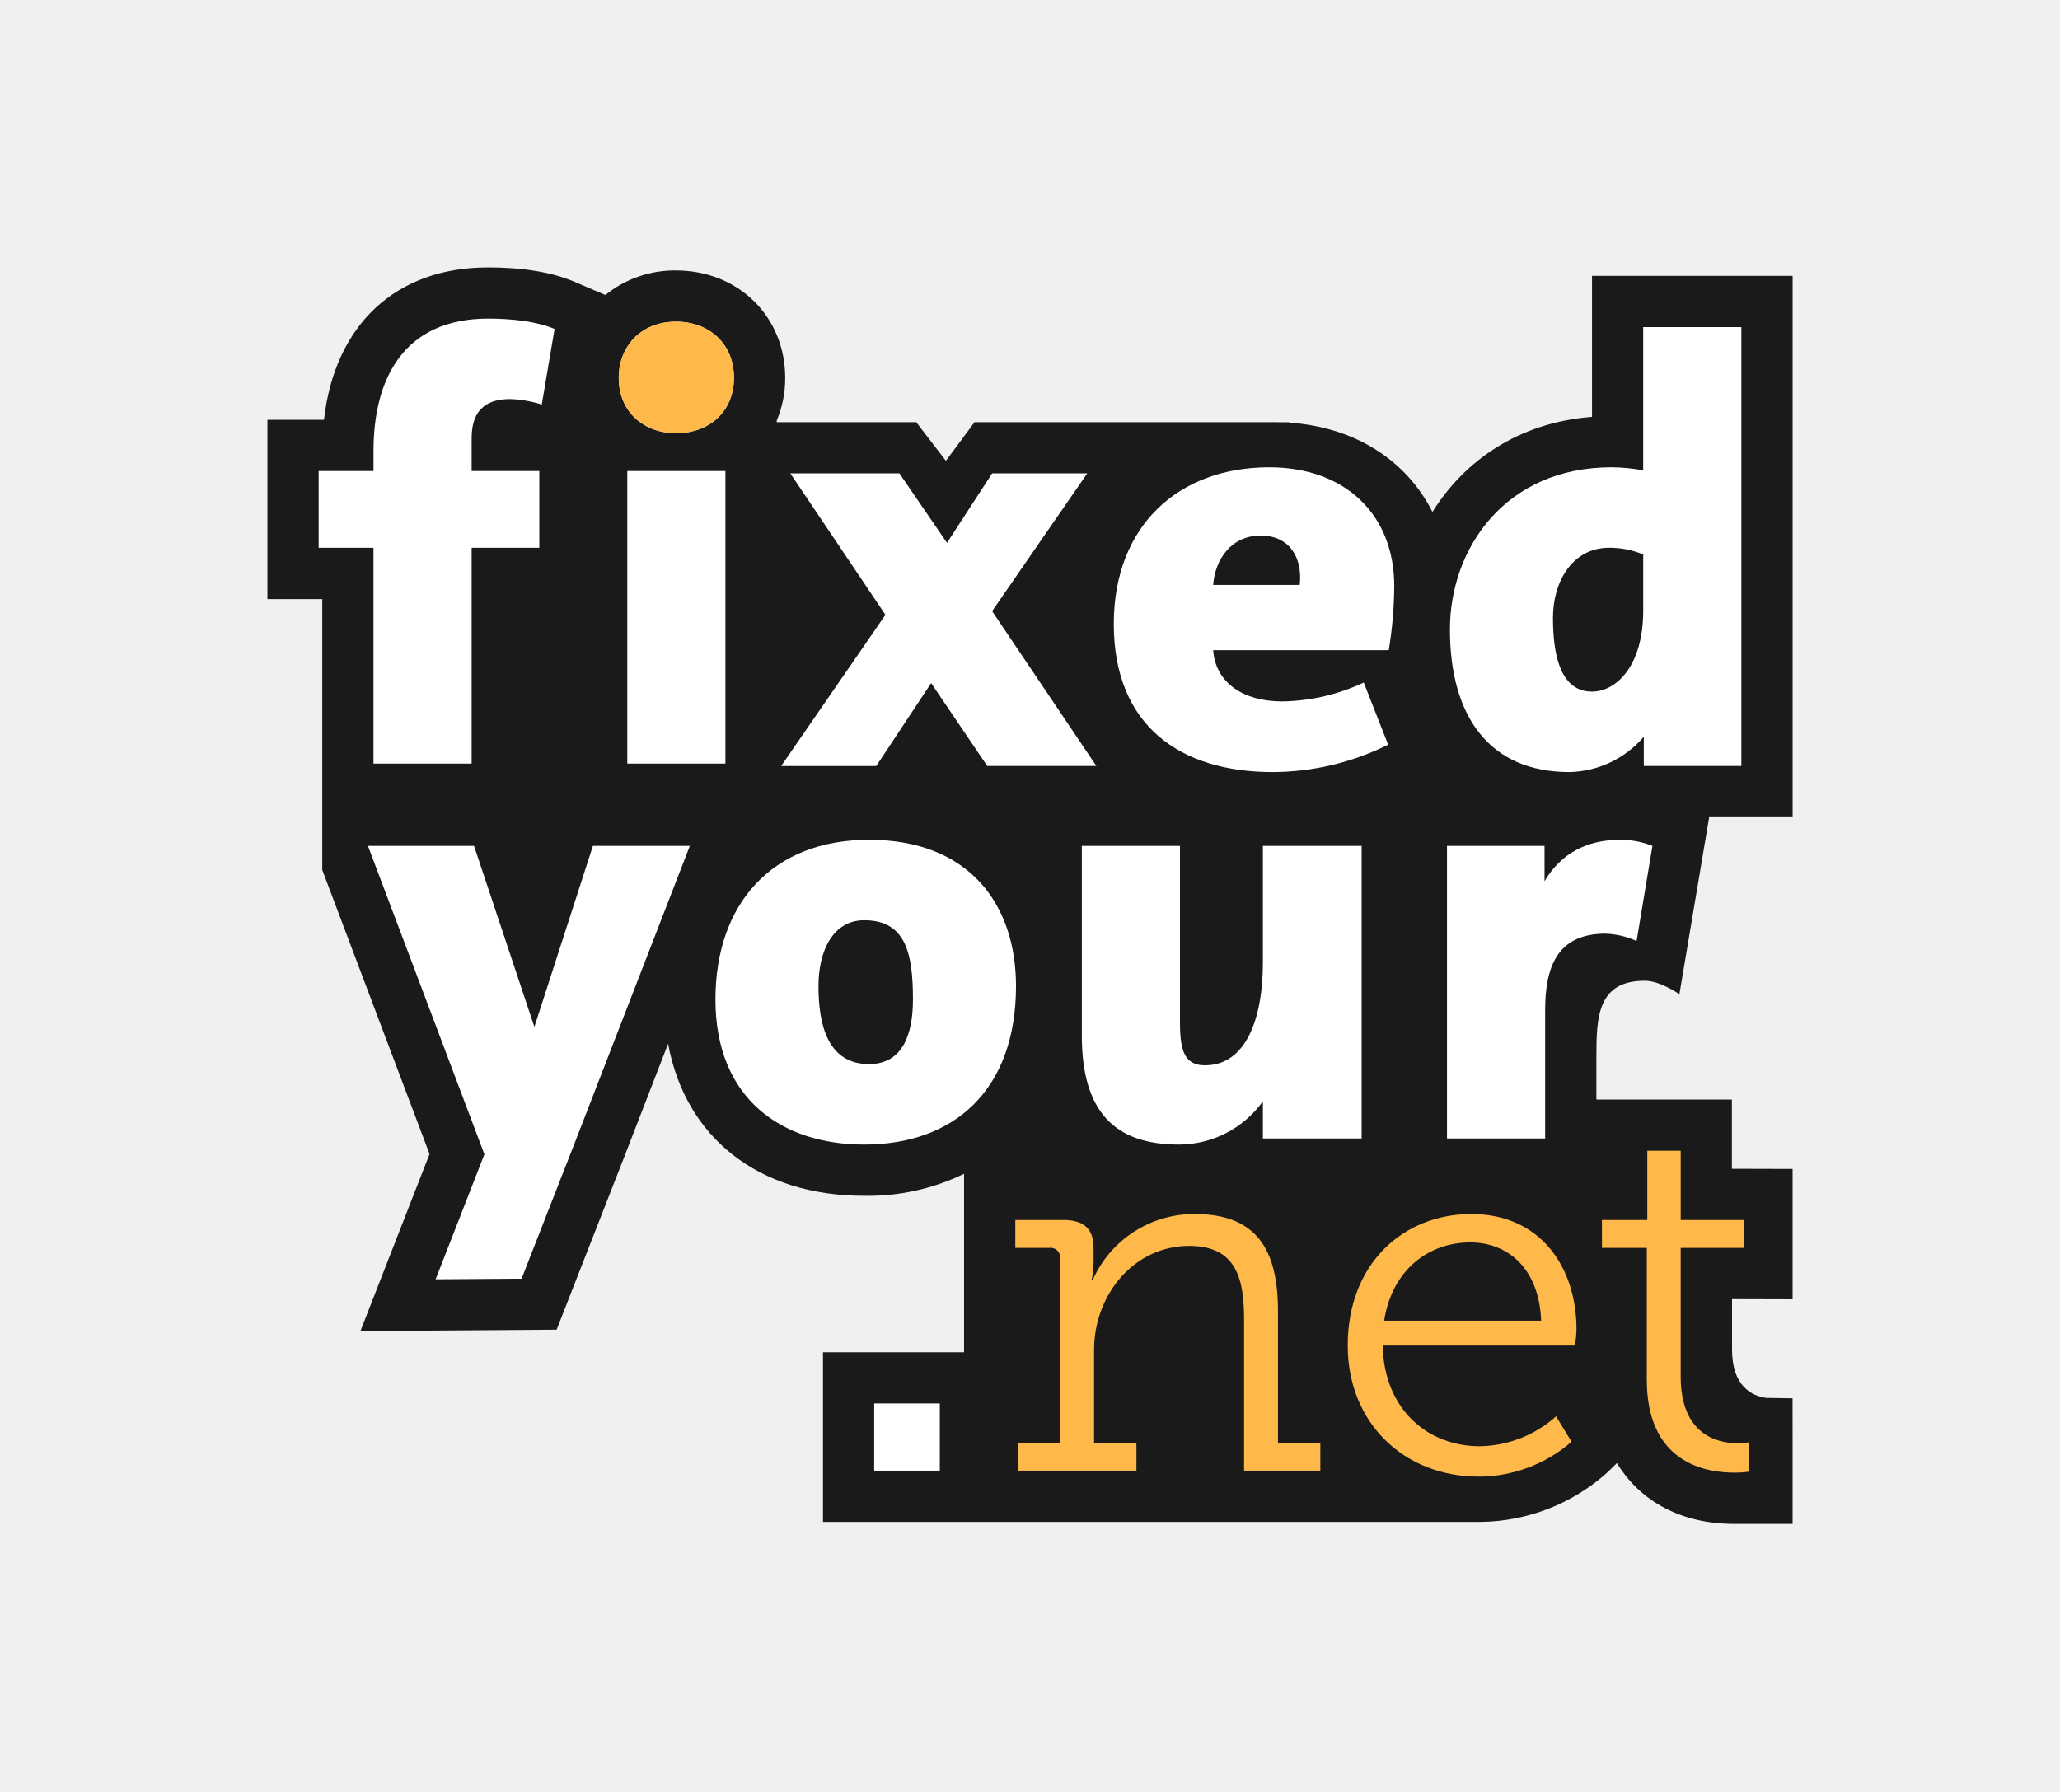
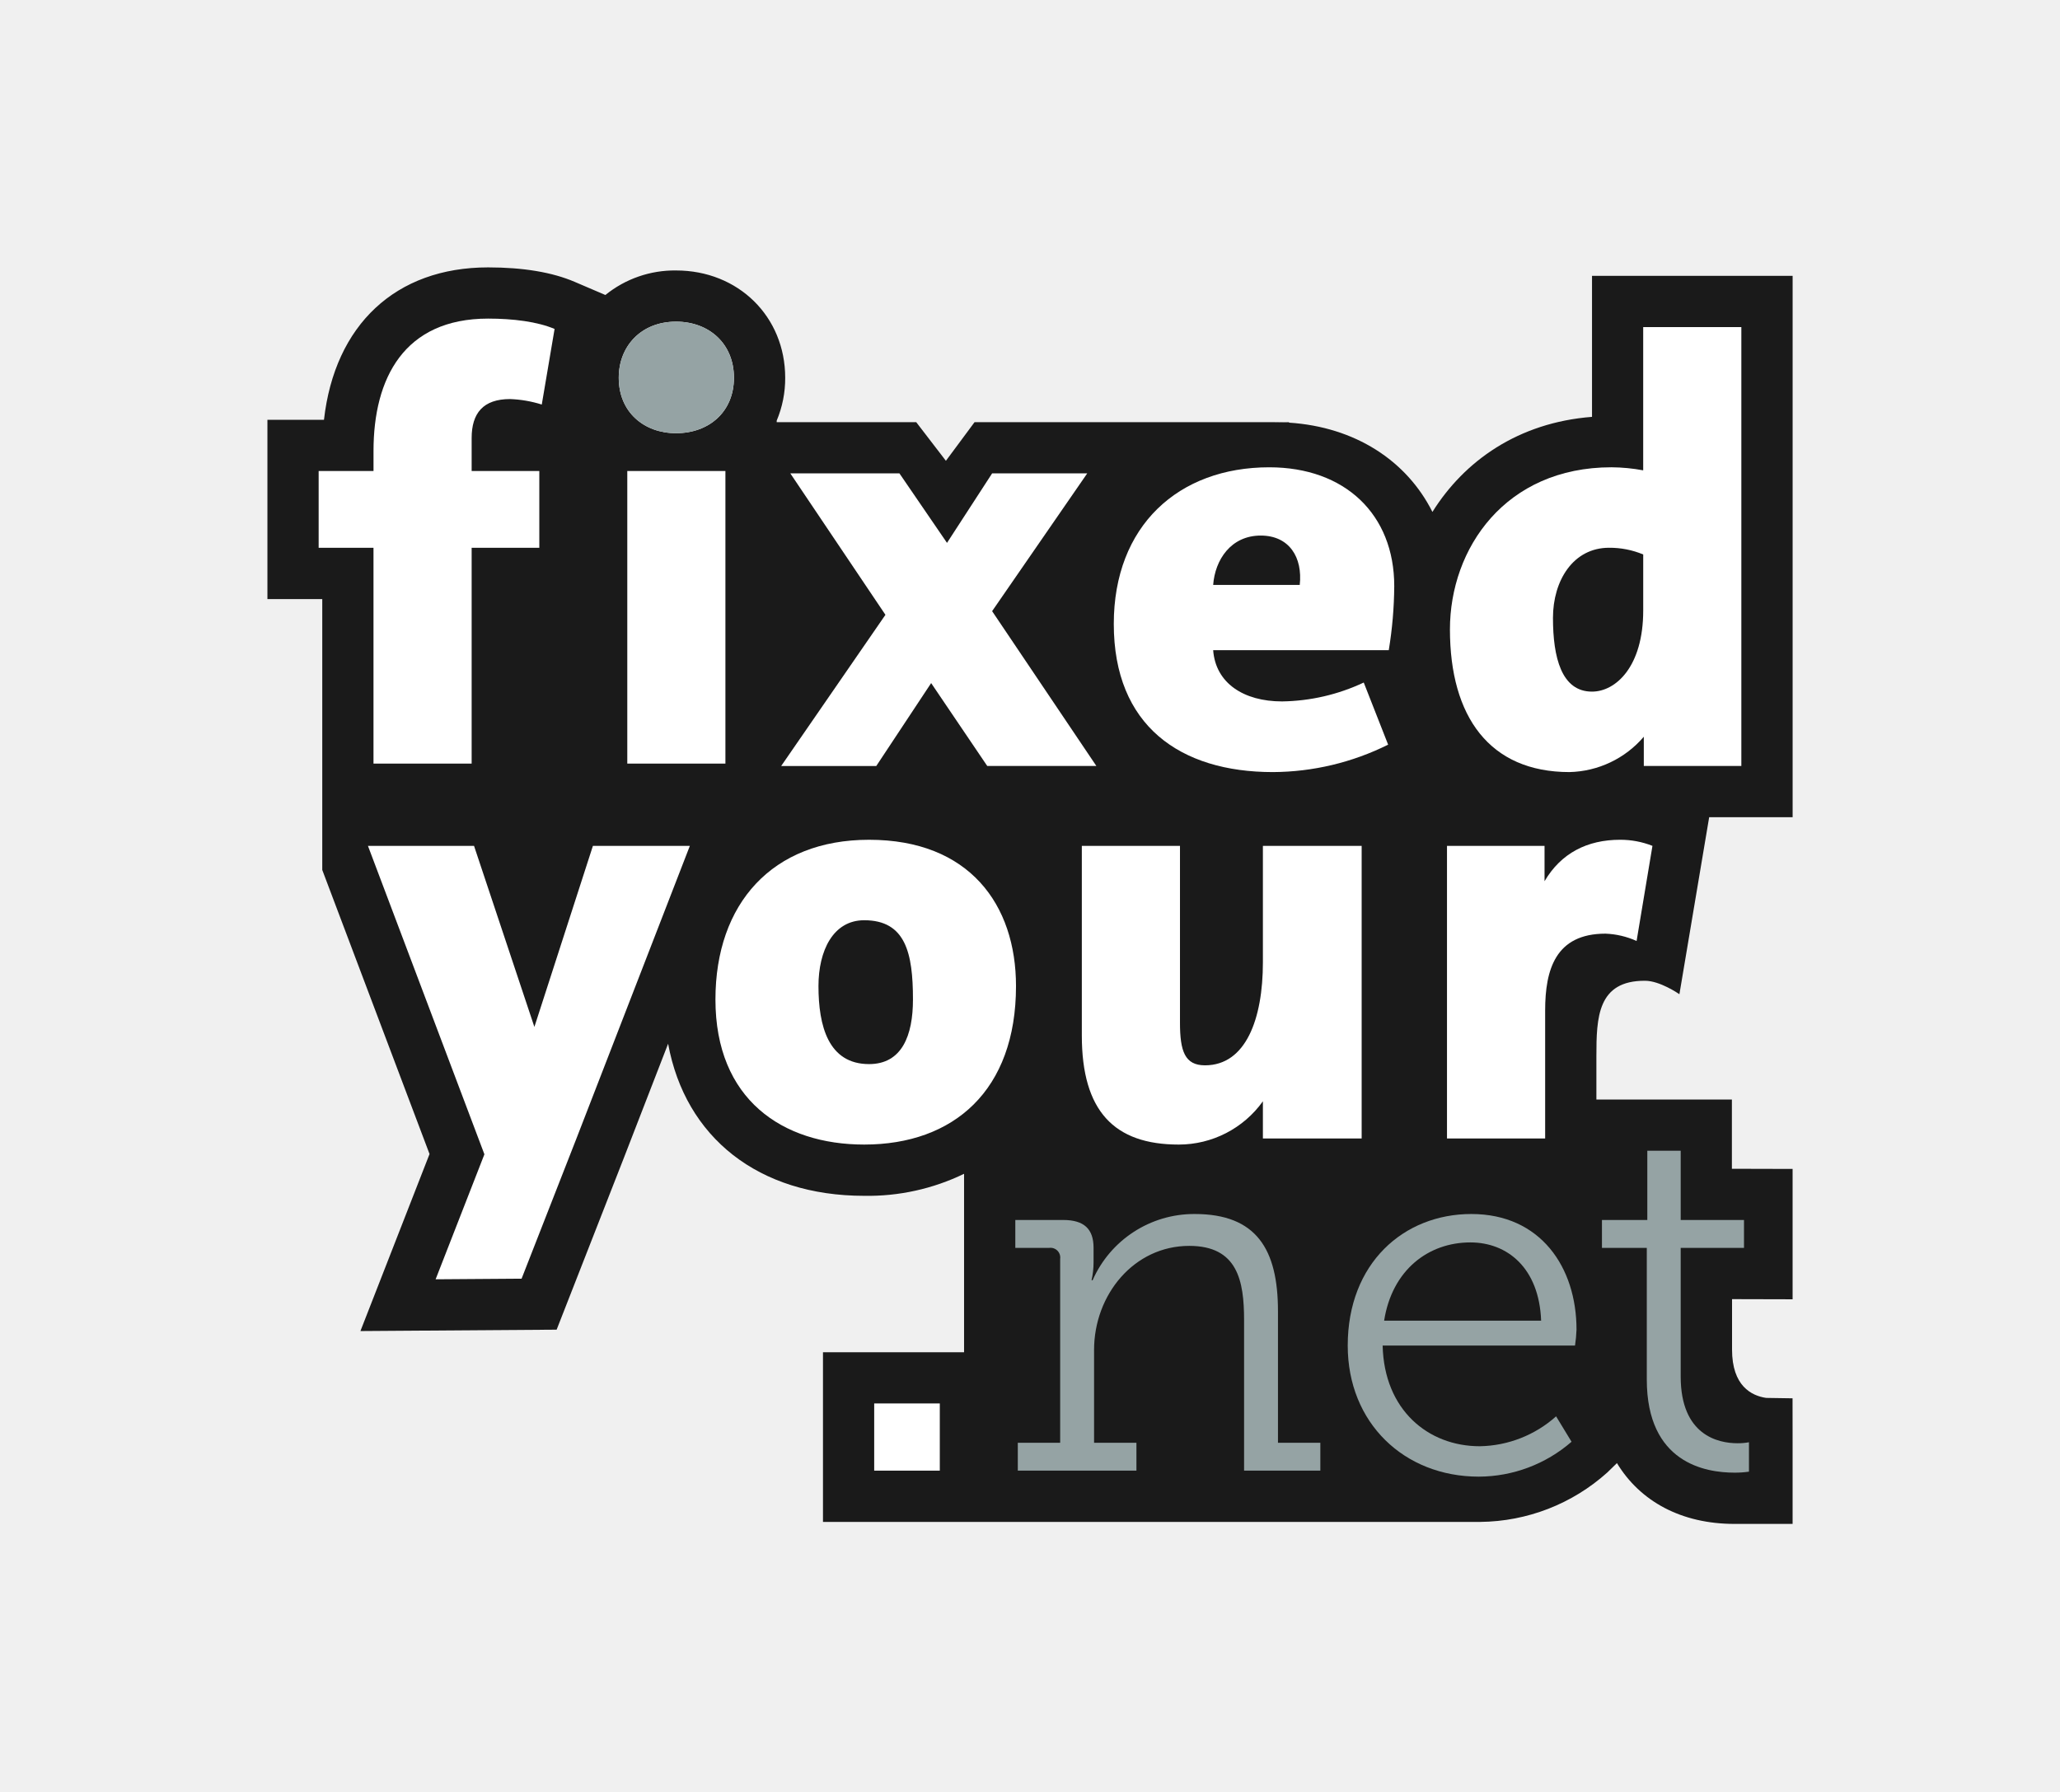
<svg xmlns="http://www.w3.org/2000/svg" id="Layer_1" data-name="Layer 1" viewBox="0 0 402.111 349.691">
  <defs>
-     <style>.cls-1{fill:#1a1a1a;}.cls-2{fill:#fff;}.cls-3{fill:#ffb94b;}</style>
+     <style>.cls-1{fill:#1a1a1a;}.cls-2{fill:#fff;}.cls-3{fill:#95A3A4;}</style>
  </defs>
  <path class="cls-1" d="M190.005,228.165c-0.59.34-1.2,0.67-1.82,0.98v-0.98h1.82Z" />
  <polygon class="cls-1" points="134.655 157.785 134.655 159.535 133.445 159.535 133.765 159.065 134.655 157.785" />
  <path class="cls-1" d="M311.615,206.2v8.45h26.45v13.52l11.85,0.03v25.45l-11.82-.03v9.86c0,7.08,3.79,9,6.65,9.42h0.01l5.15,0.08,0.01,8.58V297.5h-11.34c-10.35,0-18.4-4.37-22.95-11.87l-1.89,1.84a37.629,37.629,0,0,1-24.79,9.64h-128.3v-33.12h27.54v-34.84a43.038,43.038,0,0,1-19.49,4.3c-20.64,0-34.92-11.39-38.28-29.69l-8.57,22.11-13.19,33.71-38.3.27,13.49-34.56-20.94-55.46v-52.88H52.2v-35h11.04c2.1-18.51,13.97-29.75,32.04-29.75,6.84,0,12.53.95,16.91,2.83l5.98,2.56a21.456,21.456,0,0,1,13.8-4.79c12.15,0,21.3,9,21.3,20.95a21.3,21.3,0,0,1-1.66,8.37v0.3h27.24l5.79,7.54,5.59-7.54h58.53c0.97,0,1.92.03,2.86,0.09,12.86,0.84,22.94,7.38,27.99,17.43,6.2-9.92,16.71-17.44,31.15-18.56V53.855h39.16v105.68h-16.29l-5.81,34.56-0.01-.01c-0.22-.15-3.8-2.6-6.68-2.62C311.835,191.415,311.615,198.605,311.615,206.2Z" />
  <polygon class="cls-1" points="134.655 157.785 134.655 159.065 133.765 159.065 134.655 157.785" />
  <path class="cls-1" d="M251.615,82.415v0.09c-0.94-.06-1.89-0.09-2.86-0.09h2.86Z" />
  <rect class="cls-1" x="263.079" y="136.73" width="30.404" height="35.667" />
  <path class="cls-1" d="M190.005,228.165c-0.59.34-1.2,0.67-1.82,0.98v-0.98h1.82Z" />
  <path class="cls-2" d="M168.691,223.443c-15.946,0-29.037-8.806-29.037-28.323,0-18.684,11.067-31.179,29.989-31.179,19.517,0,28.68,12.614,28.68,28.561C198.323,212.852,186.185,223.443,168.691,223.443Zm0-43.793c-6.069,0-8.926,5.95-8.926,12.852,0,7.735,1.9,15.232,9.878,15.232,6.426,0,8.567-5.593,8.567-12.614C178.21,186.076,176.783,179.65,168.691,179.65Z" />
  <path class="cls-2" d="M211.172,165.132h19.159v34.511c0,5.593.953,8.331,4.88,8.331,7.974,0,11.306-9.044,11.306-20.112V165.132h19.277v57.122H246.517v-7.259a20.2,20.2,0,0,1-16.423,8.449c-12.614,0-18.922-6.545-18.922-21.3v-37.01Z" />
  <path class="cls-2" d="M313.394,182.269c-9.759,0-11.781,7.021-11.781,14.994v24.991h-19.16V165.132h19.041v6.9c3.213-5.474,8.33-8.092,14.756-8.092a17.021,17.021,0,0,1,6.308,1.19L319.462,183.7A16.246,16.246,0,0,0,313.394,182.269Z" />
  <path class="cls-2" d="M71.824,165.132H92.531l11.781,35.344,11.424-35.344h18.922l-22.135,57.122-10.71,27.371-16.779.119,9.521-24.4Z" />
  <polygon class="cls-1" points="134.655 157.785 134.655 159.535 133.445 159.535 133.765 159.065 134.655 157.785" />
  <path class="cls-2" d="M181.76,133.353l-10.71,16.185H152.486l20.35-29.513L154.271,92.416h21.3l9.283,13.566,8.806-13.566h18.564L193.661,119.31l20.35,30.227h-21.3Z" />
  <path class="cls-2" d="M270.963,145.372a50.983,50.983,0,0,1-22.491,5.355c-18.089,0-31.061-9.044-31.061-28.917,0-19.16,12.615-30.584,30.346-30.584,14.757,0,24.4,9.163,24.4,23.206a80.211,80.211,0,0,1-1.071,12.5H236.81c0.476,6.426,5.949,10,13.447,10a38.646,38.646,0,0,0,15.945-3.689Zm-17.255-31.179c0.594-5.355-2.023-9.64-7.617-9.64-5.83,0-8.925,4.76-9.281,9.64h16.9Z" />
  <path class="cls-2" d="M320.87,149.537v-5.712a19.669,19.669,0,0,1-14.519,6.9c-15.589,0-23.324-10.829-23.324-27.847,0-15.828,10.829-31.655,31.536-31.655a35.2,35.2,0,0,1,6.188.595V63.855h19.16v85.682H320.87Zm-0.119-41.294a16.944,16.944,0,0,0-6.664-1.309c-7.021,0-10.948,6.426-10.948,13.685,0,7.735,1.666,14.4,7.616,14.4,4.641,0,10-4.879,10-15.827V108.243Z" />
  <path class="cls-2" d="M72.905,149.07V106.943H62.2V91.948h10.71V88.021c0-14.161,5.95-25.824,22.373-25.824,4.879,0,9.639.6,12.971,2.023l-2.5,14.756a23.321,23.321,0,0,0-6.189-1.071c-5.235,0-7.5,2.737-7.5,7.616v6.426h13.209v14.995H92.065V149.07H72.905Z" />
  <path class="cls-2" d="M131.966,84.57c-6.187,0-11.187-4.046-11.187-10.829,0-6.069,4.284-10.948,11.187-10.948,6.426,0,11.3,4.284,11.3,10.948S138.391,84.57,131.966,84.57Zm9.639,64.5H122.446V91.948H141.6V149.07Z" />
  <path class="cls-2" d="M170.643,273.981h12.806V287.1H170.643V273.981Z" />
  <path class="cls-3" d="M198.674,281.655h8.27v-35.9a1.9,1.9,0,0,0-2.141-2.141h-6.615v-5.448h9.34c4.086,0,5.935,1.751,5.935,5.448v2.822a16.037,16.037,0,0,1-.39,3.5h0.2A21.662,21.662,0,0,1,233.212,237c12.063,0,16.247,6.908,16.247,18.972v25.685h8.27V287.1H242.844V257.722c0-7.686-1.266-14.5-10.7-14.5-10.8,0-18.583,9.535-18.583,20.334v18.1h8.27V287.1H198.674v-5.448Z" />
  <path class="cls-3" d="M287.207,237c13.523,0,20.528,10.41,20.528,22.571a27.6,27.6,0,0,1-.292,3.113H269.89c0.292,12.551,8.854,19.653,18.972,19.653a22.92,22.92,0,0,0,14.886-5.837l3.016,4.962a27.734,27.734,0,0,1-18.1,6.81c-14.594,0-25.588-10.507-25.588-25.587C263.079,246.631,273.976,237,287.207,237Zm13.621,20.82c-0.39-10.313-6.616-15.274-13.815-15.274-8.172,0-15.274,5.351-16.831,15.274h30.646Z" />
  <path class="cls-3" d="M321.453,243.615H312.7v-5.448h8.854V224.644h6.519v13.523h12.355v5.448H328.069v25.1c0,11.48,7.3,13.037,11.091,13.037a11.381,11.381,0,0,0,2.238-.194v5.74a18.959,18.959,0,0,1-2.821.195c-5.644,0-17.123-1.849-17.123-18.193V243.615Z" />
  <path class="cls-3" d="M131.965,84.57c-6.187,0-11.187-4.046-11.187-10.829,0-6.069,4.284-10.948,11.187-10.948,6.426,0,11.3,4.284,11.3,10.948S138.391,84.57,131.965,84.57Z" />
</svg>
